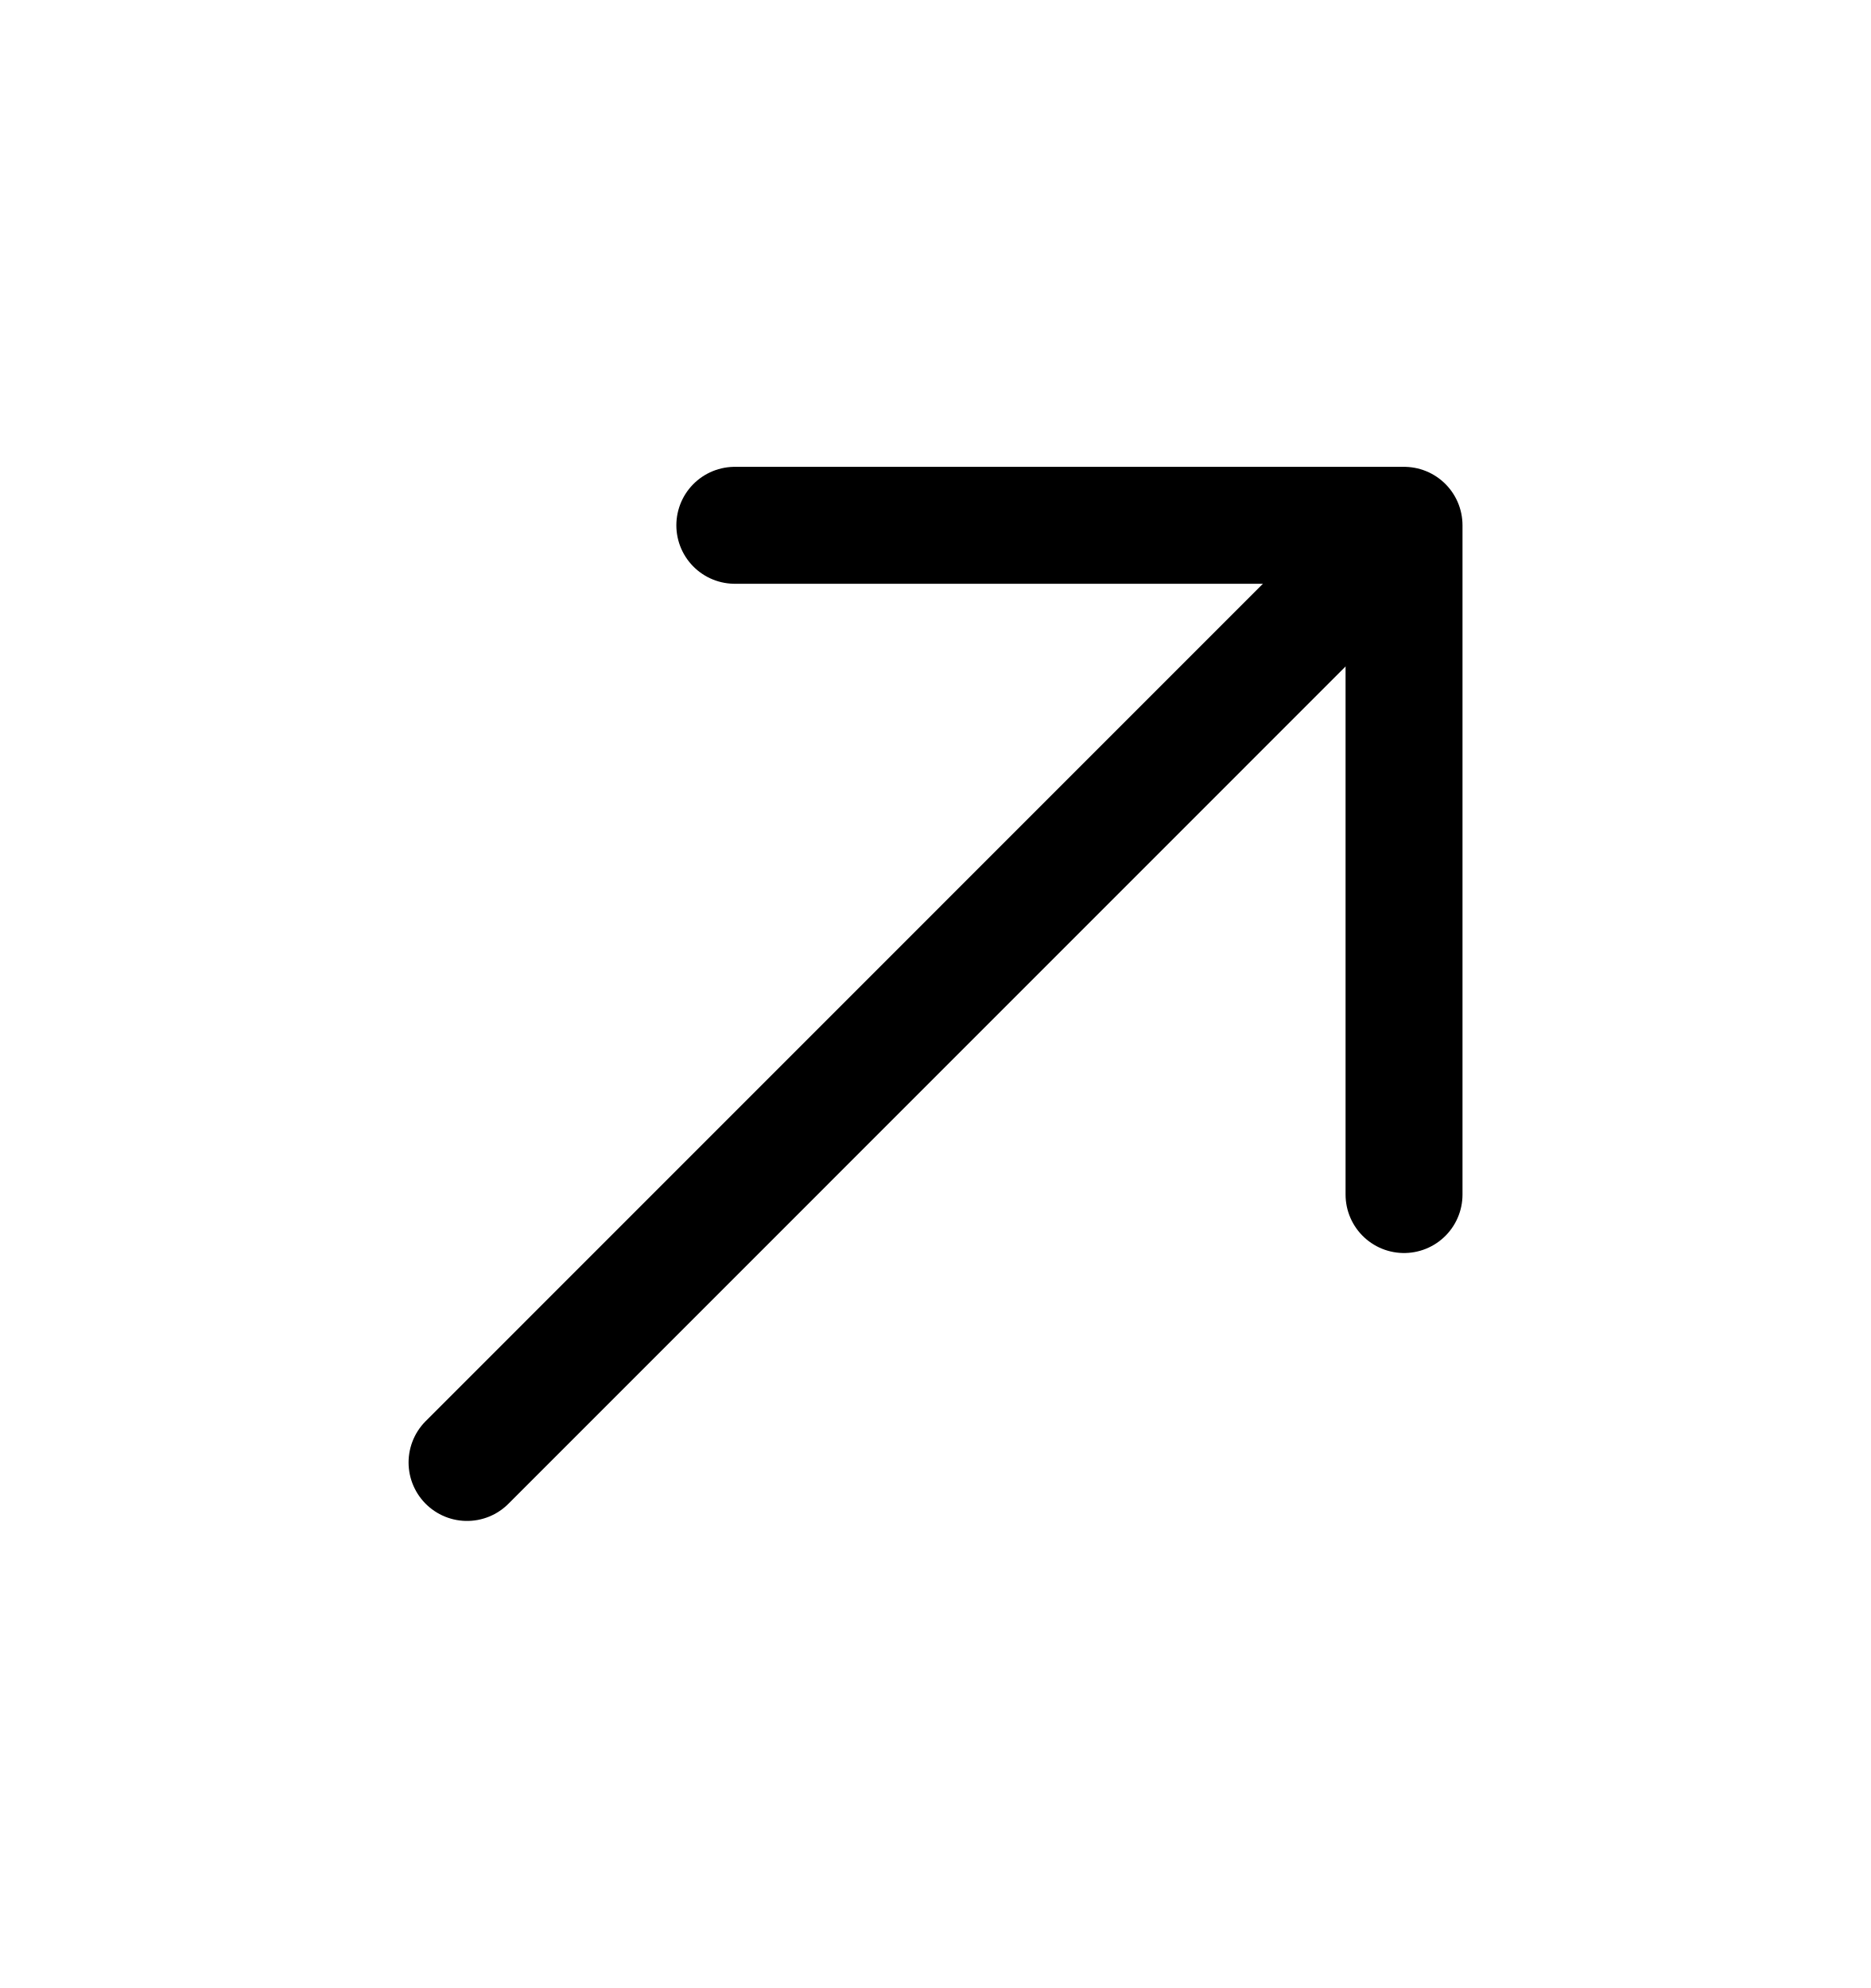
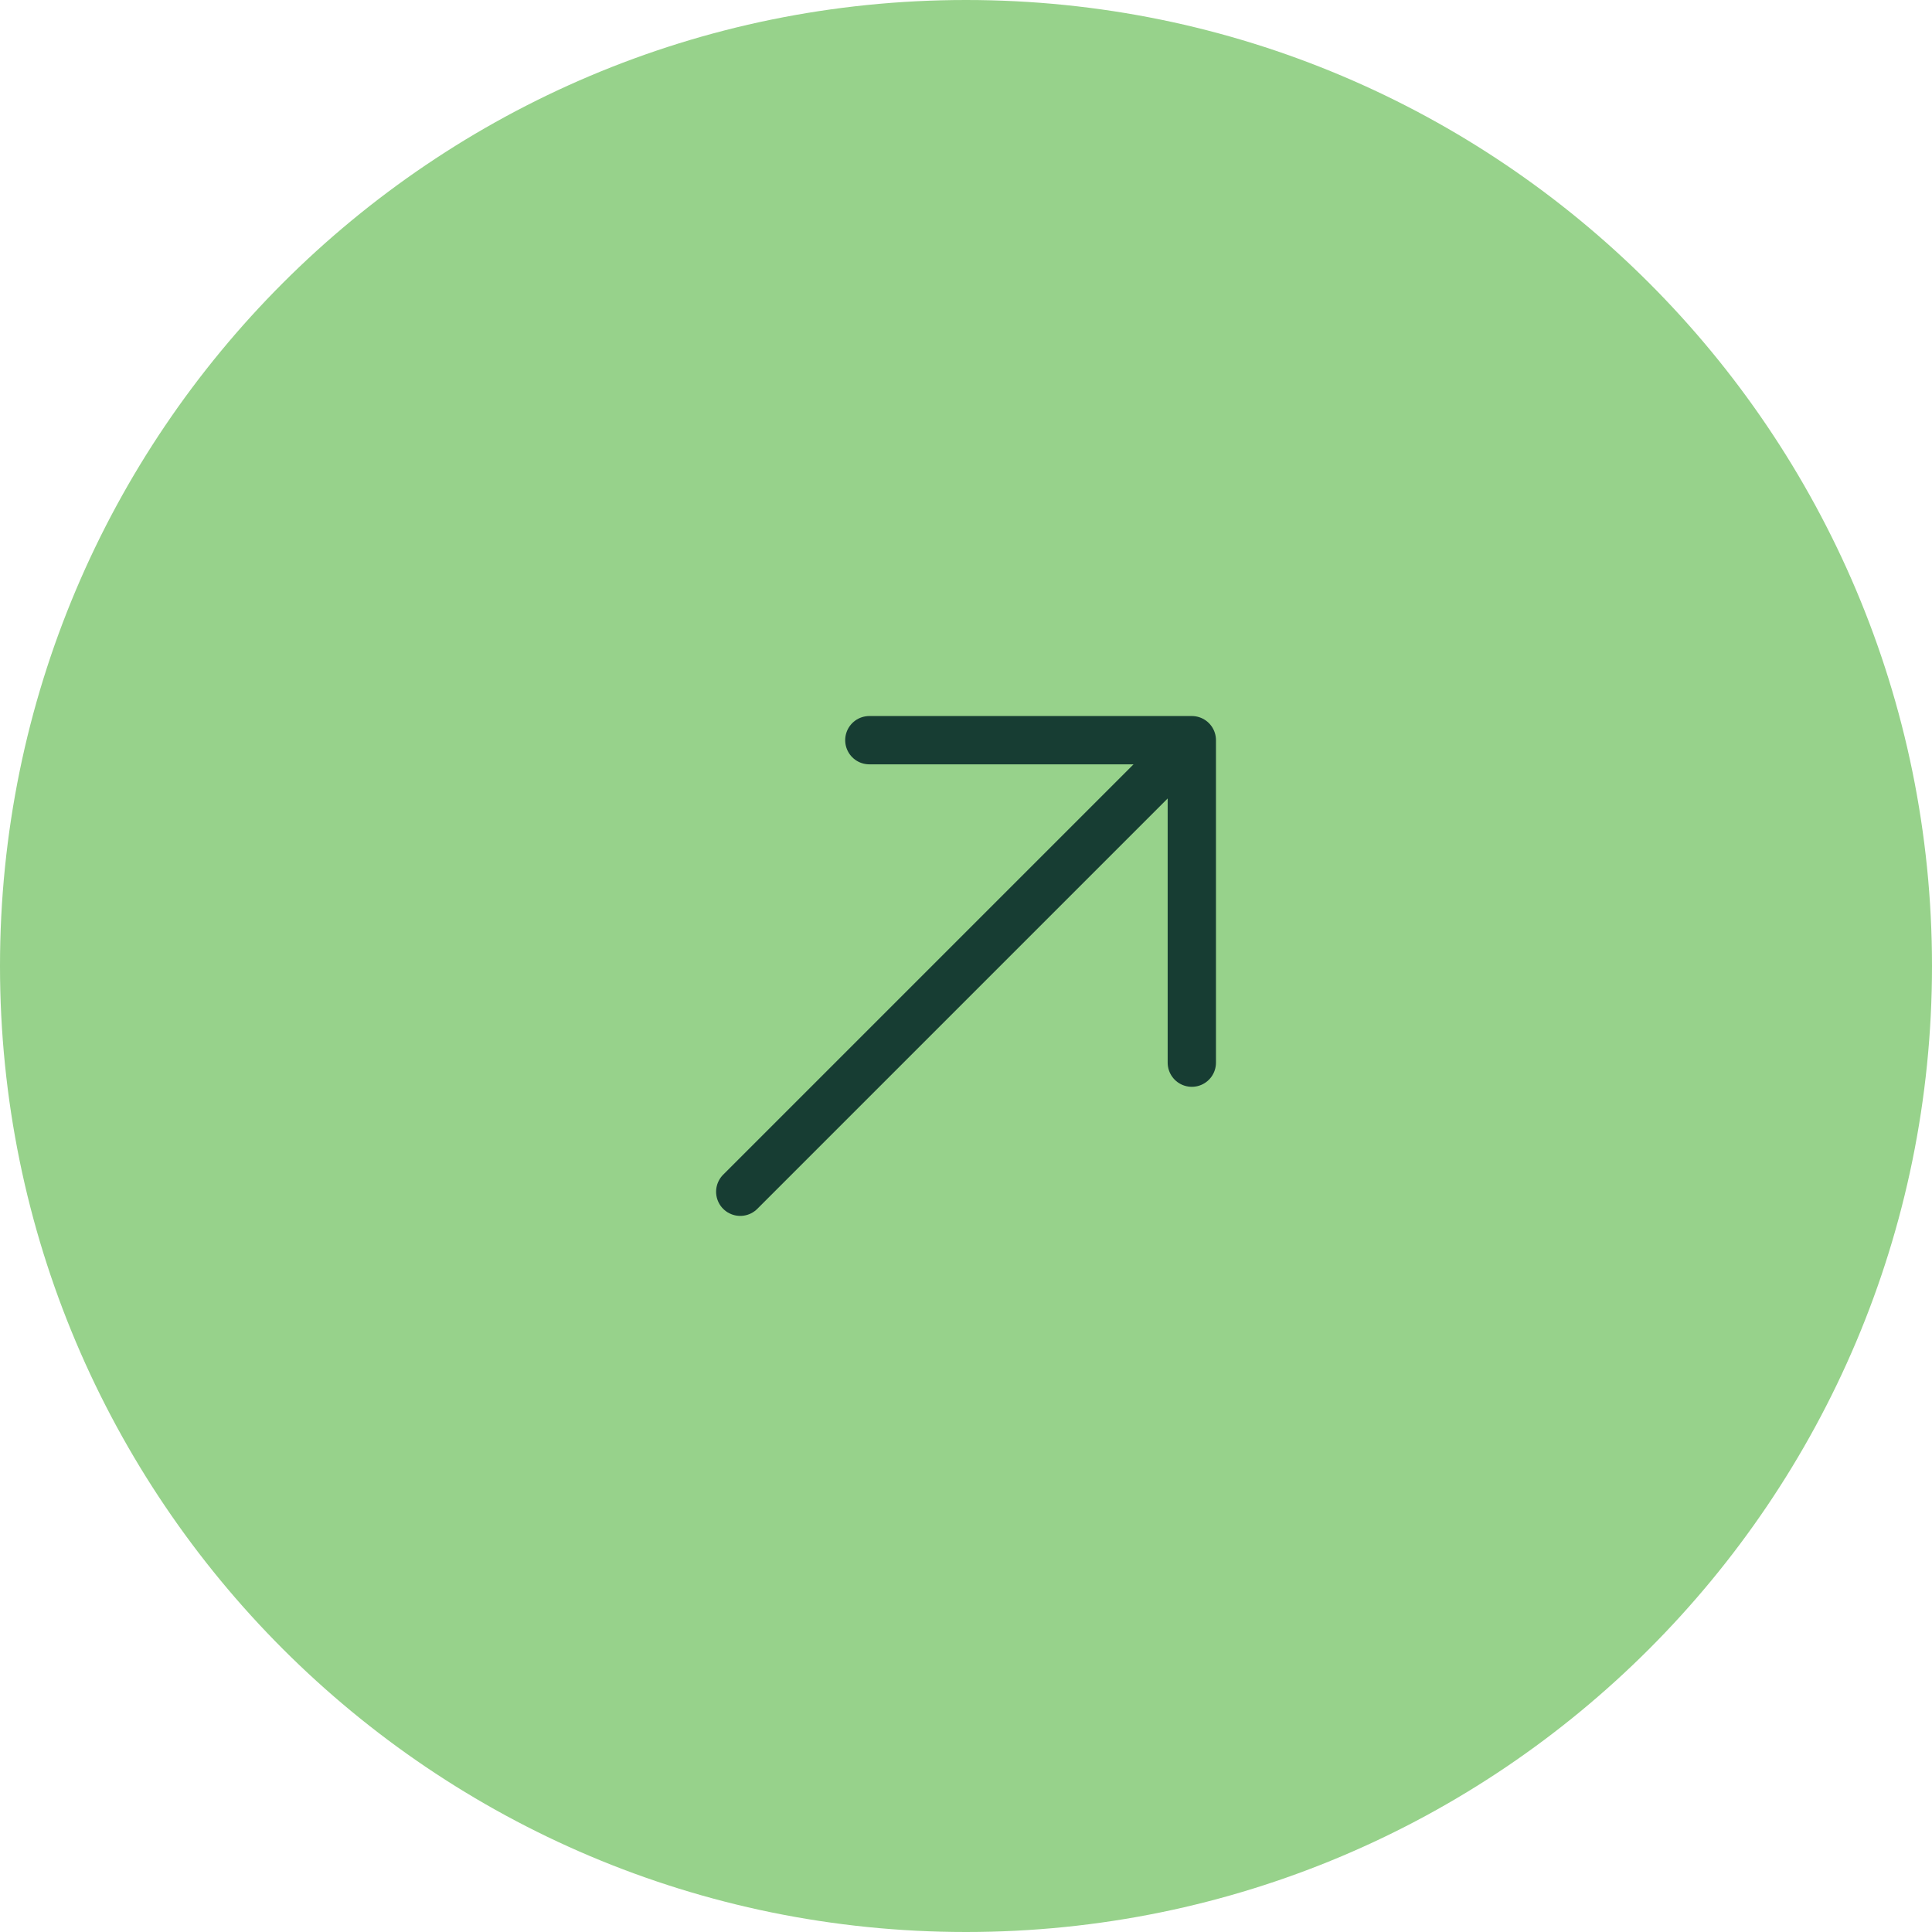
- <svg xmlns="http://www.w3.org/2000/svg" width="16" height="17" viewBox="0 0 16 17" fill="none">
-   <g id="arrow-right">
-     <g id="Group 23">
-       <path id="Vector" d="M6.284 4.492L12.007 4.492L12.007 10.215" stroke="currentColor" stroke-miterlimit="10" stroke-linecap="round" stroke-linejoin="round" />
-       <path id="Vector_2" d="M3.994 12.506L11.927 4.572" stroke="currentColor" stroke-miterlimit="10" stroke-linecap="round" stroke-linejoin="round" />
-     </g>
-   </g>
+ <svg xmlns="http://www.w3.org/2000/svg" width="60" height="60" viewBox="0 0 60 60" fill="none">
+   <rect width="60" height="60" rx="30" fill="#97D28B" />
+   <path d="M26.998 22.987L37.013 22.987L37.013 33.002" stroke="#173D33" stroke-width="1.5" stroke-miterlimit="10" stroke-linecap="round" stroke-linejoin="round" />
+   <path d="M22.989 37.011L36.873 23.127" stroke="#173D33" stroke-width="1.5" stroke-miterlimit="10" stroke-linecap="round" stroke-linejoin="round" />
</svg>
